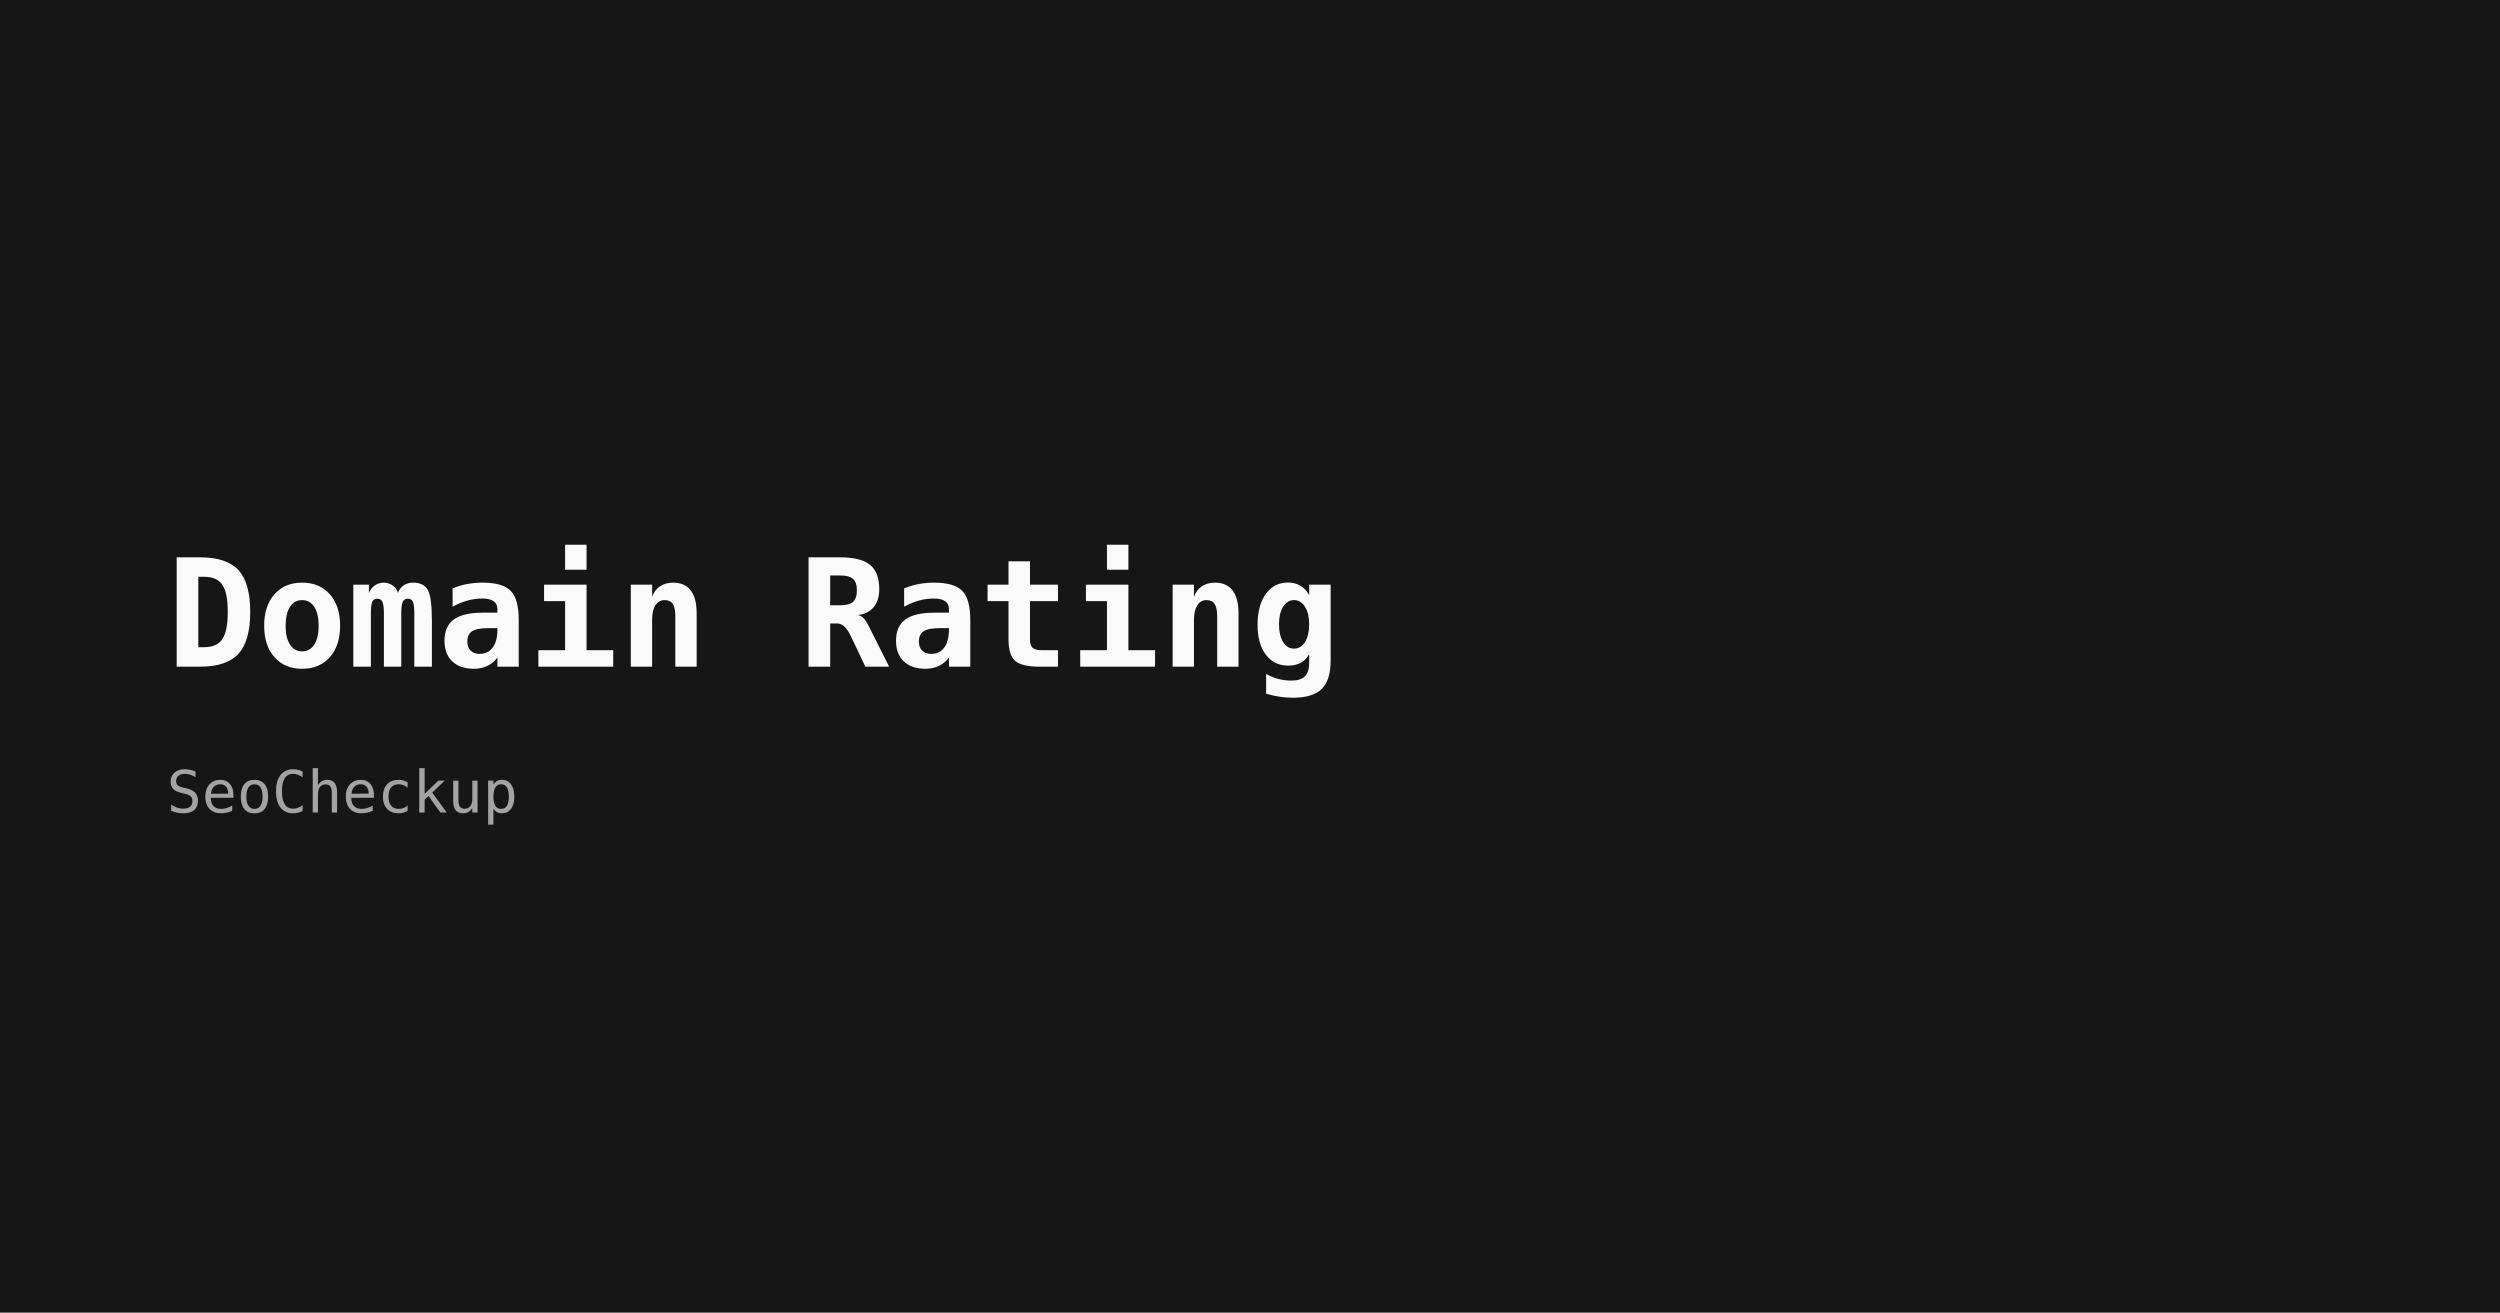
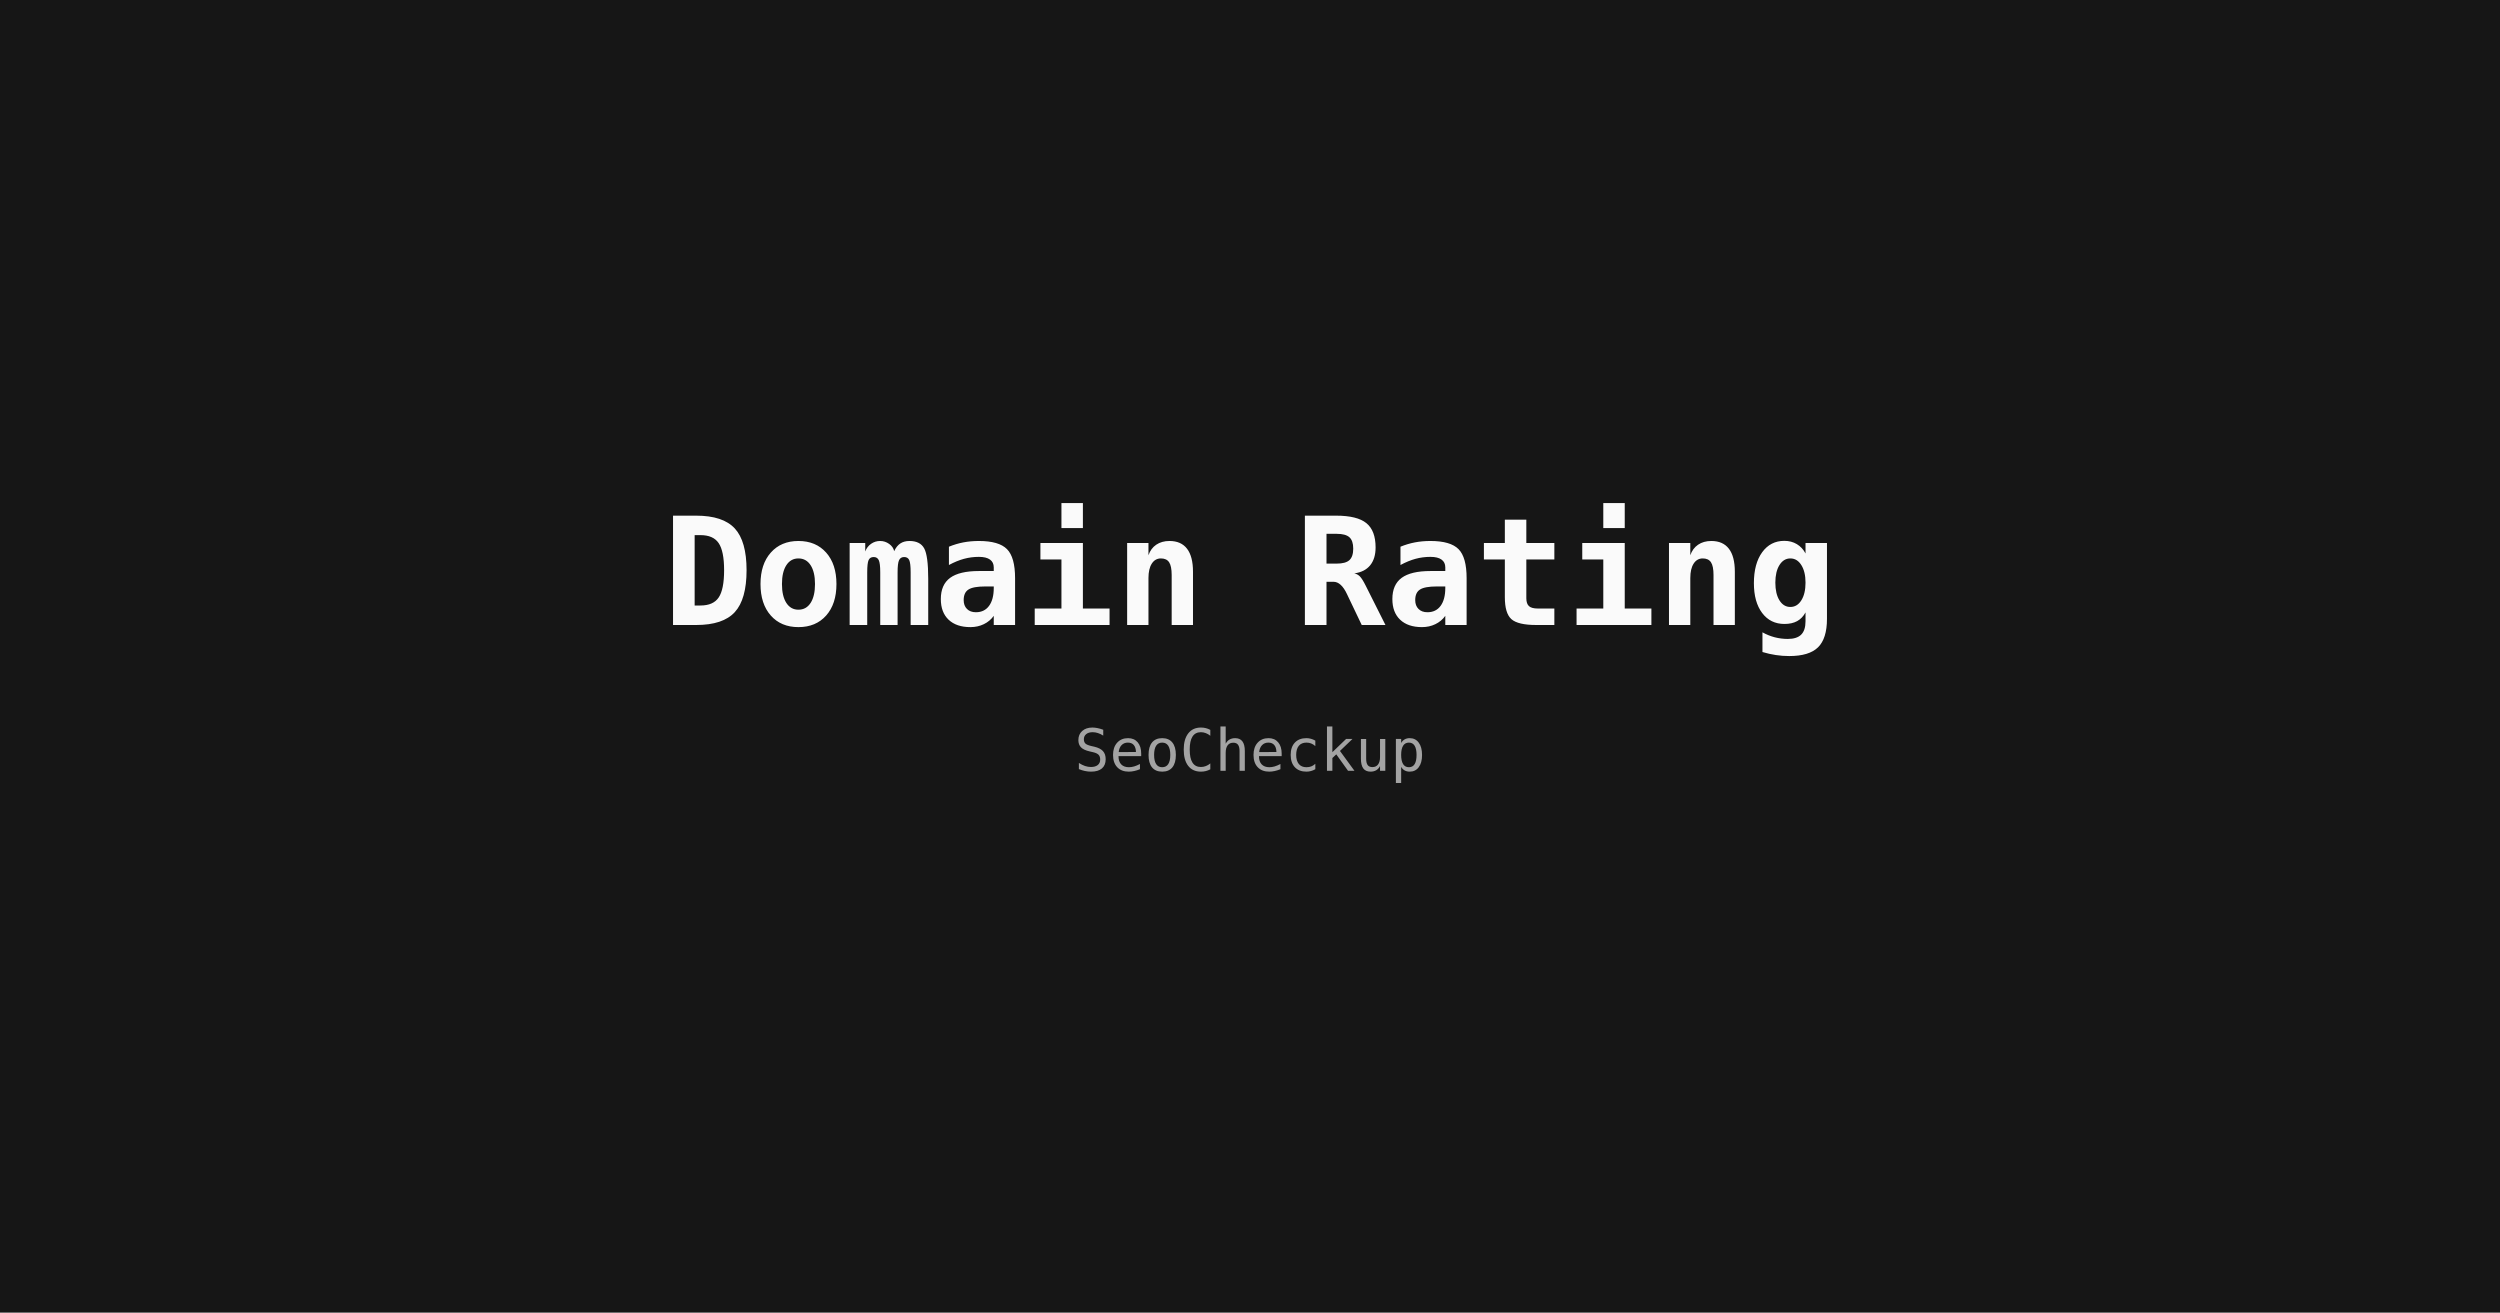
<svg xmlns="http://www.w3.org/2000/svg" width="1200" height="630" viewBox="0 0 1200 630" fill="none">
  <rect width="1200" height="630" fill="#0a0a0a" />
-   <rect x="0" y="0" width="1200" height="630" fill="url(#g)" opacity="0.5" />
+   <rect width="1200" height="630" fill="url(#g)" opacity="0.5" />
  <defs>
    <linearGradient id="g" x1="0" y1="0" x2="1200" y2="630">
      <stop stop-color="#222" />
      <stop offset="1" stop-color="#111" />
    </linearGradient>
  </defs>
-   <text x="80" y="320" fill="#fafafa" font-family="ui-monospace,monospace" font-size="72" font-weight="700">Domain Rating</text>
-   <text x="80" y="390" fill="#a3a3a3" font-family="ui-monospace,monospace" font-size="28">SeoCheckup</text>
+   <text x="600" y="300" text-anchor="middle" fill="#fafafa" font-family="ui-monospace,monospace" font-size="72" font-weight="700">Domain Rating</text>
+   <text x="600" y="370" text-anchor="middle" fill="#a3a3a3" font-family="ui-monospace,monospace" font-size="28">SeoCheckup</text>
</svg>
